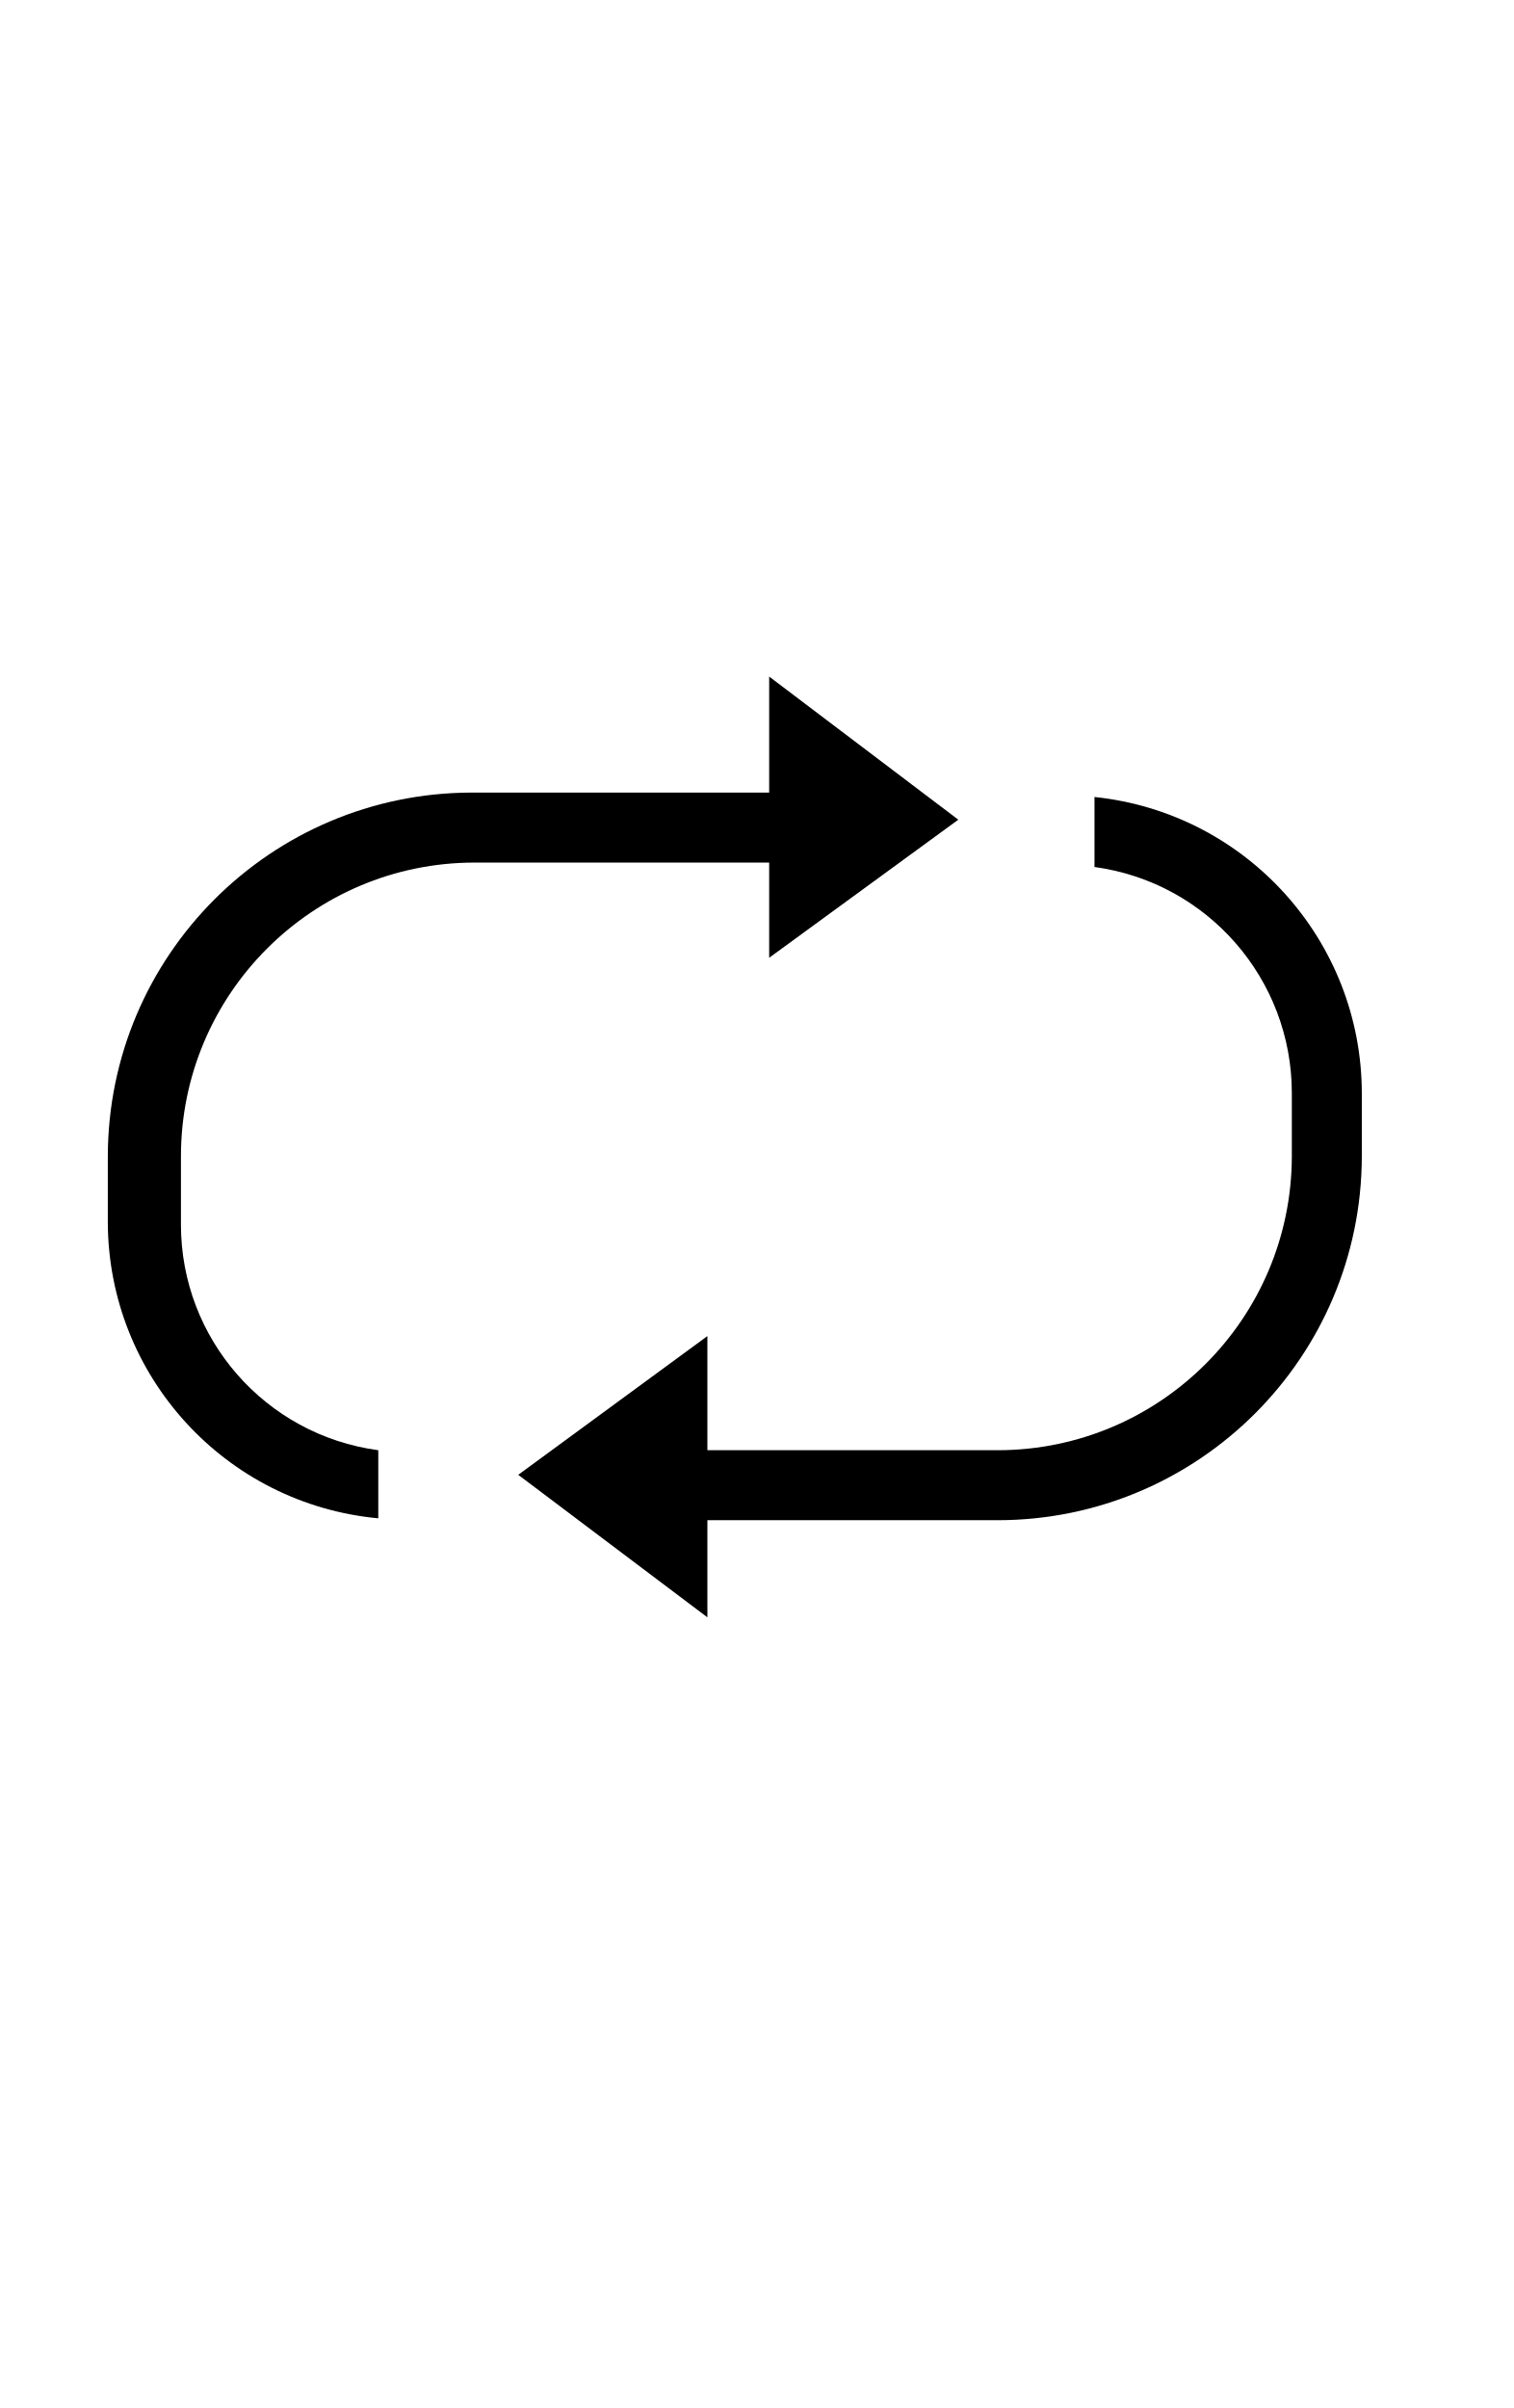
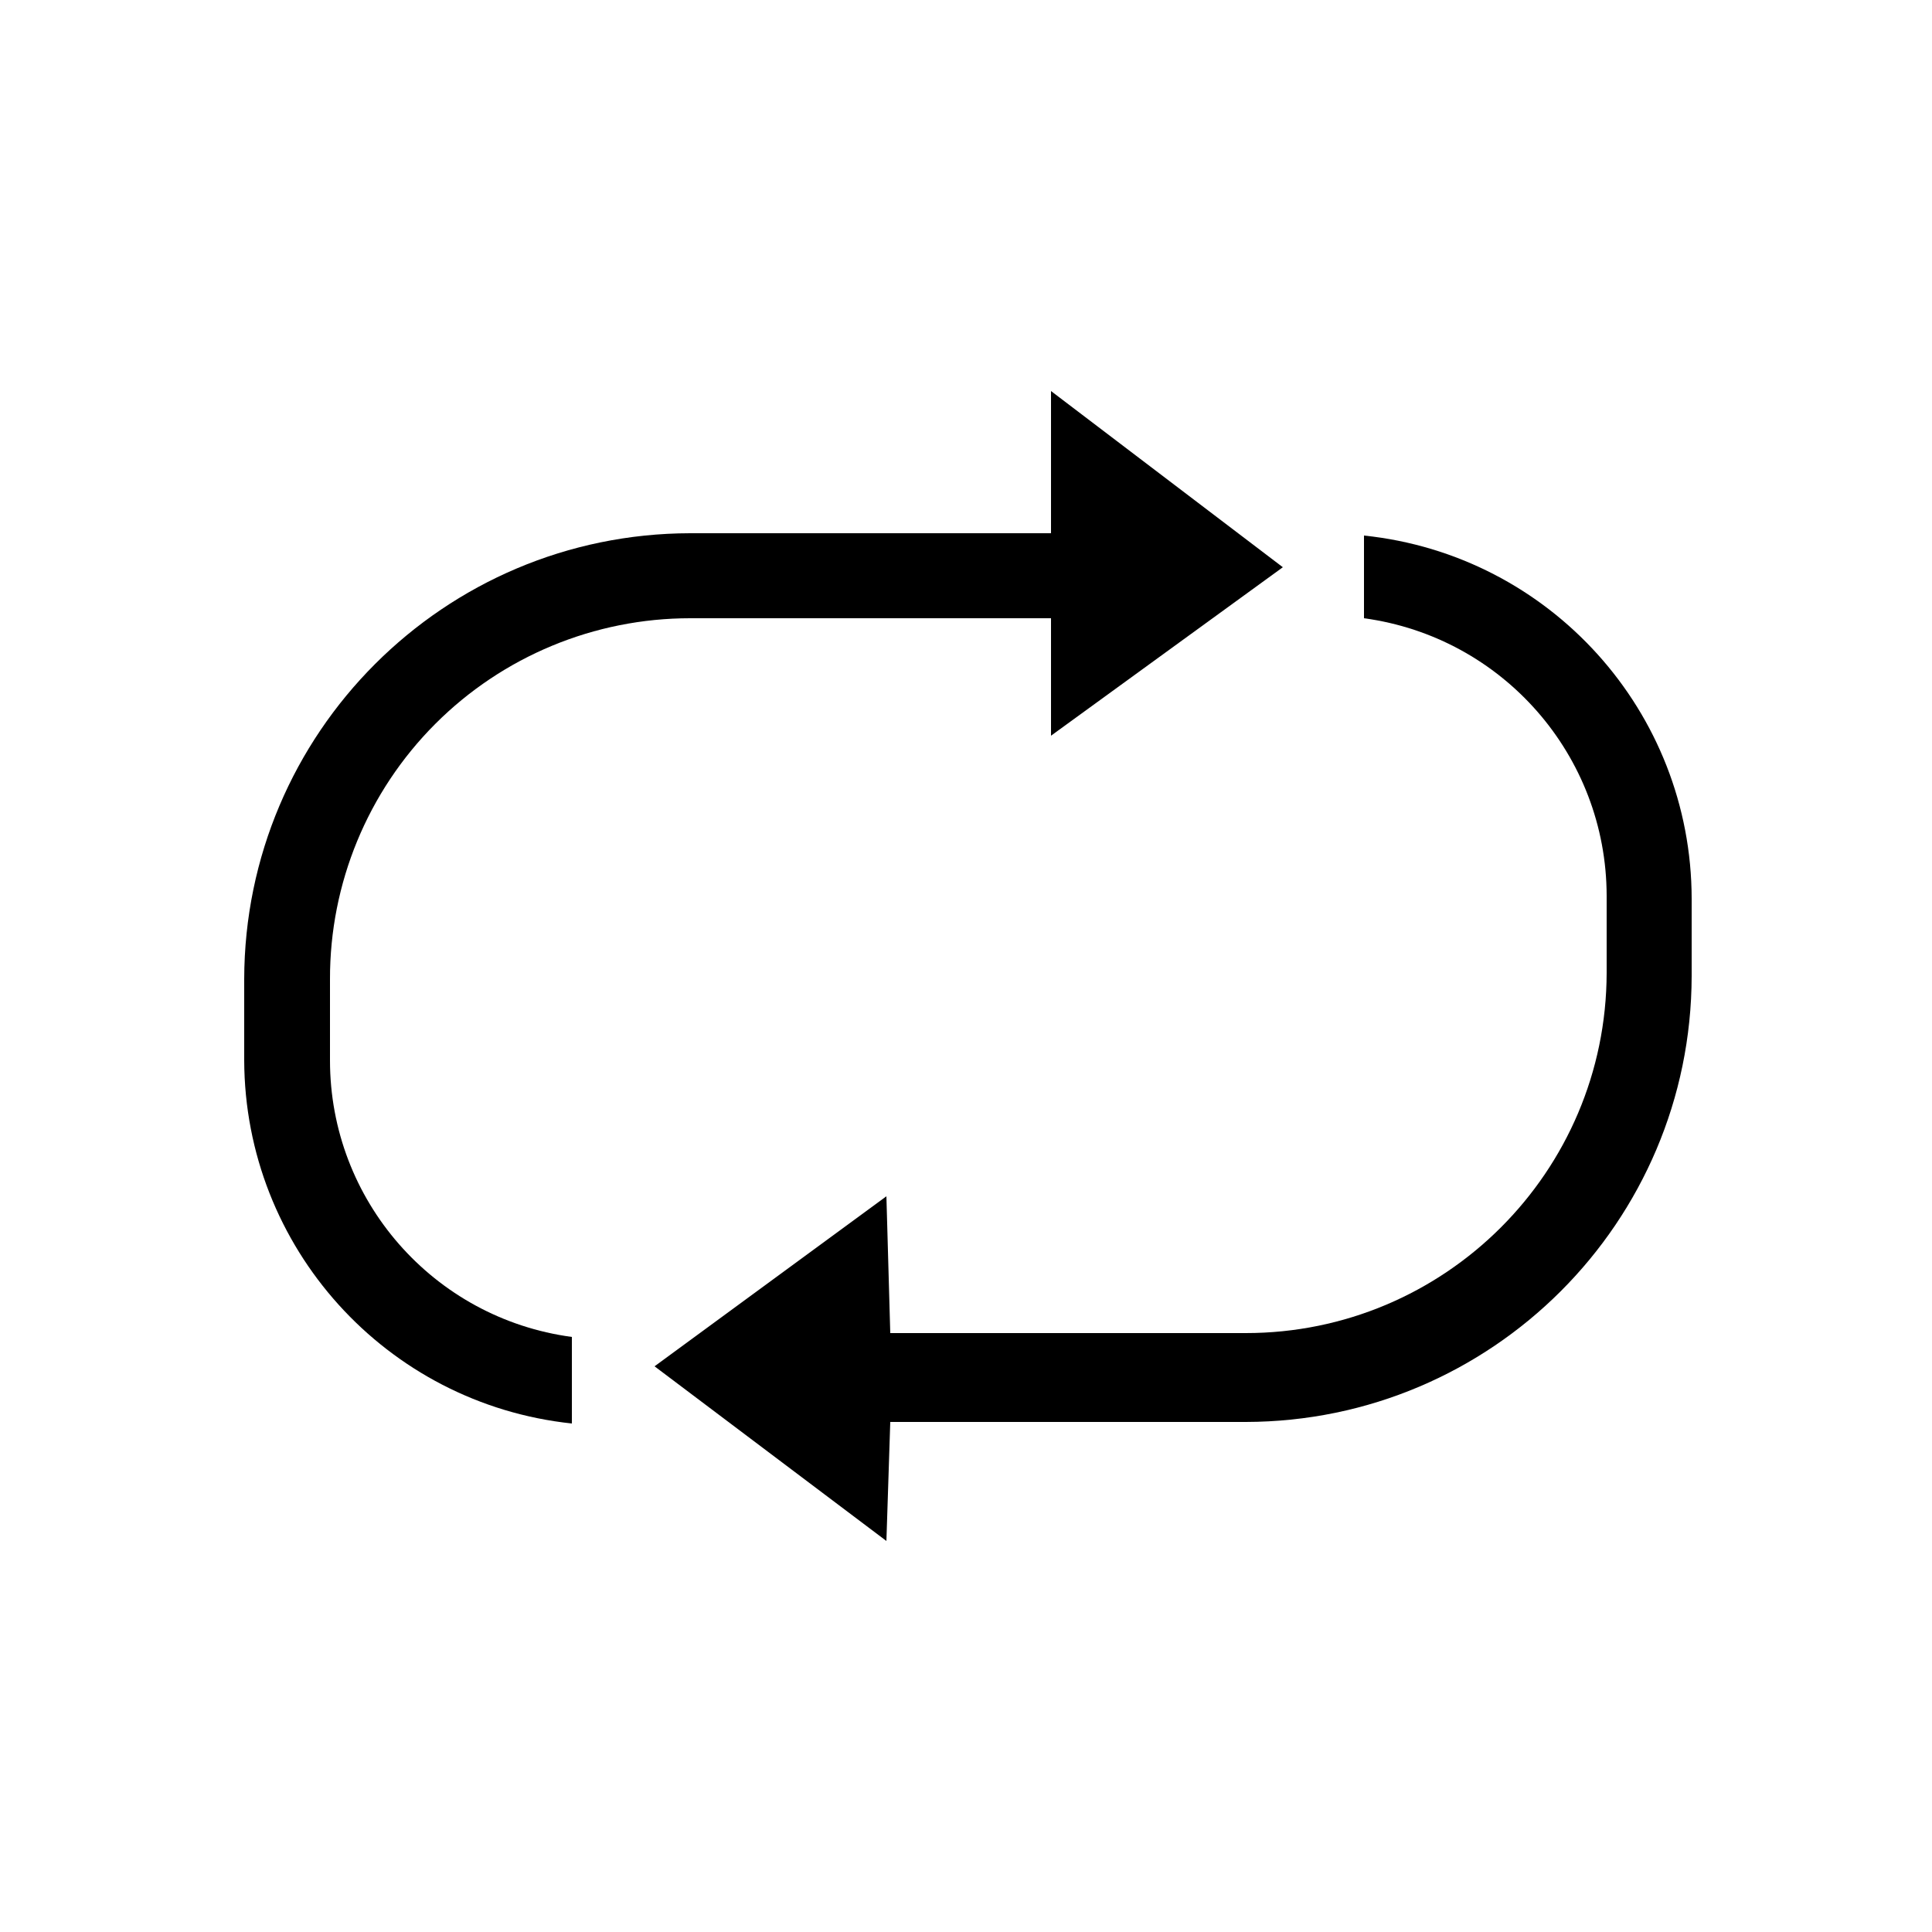
- <svg xmlns="http://www.w3.org/2000/svg" id="Layer_1" data-name="Layer 1" viewBox="0 0 24 38.19">
-   <path stroke="none" d="M7.48,12.57a5.78,5.78,0,0,0-5.77,5.77v1.05A4.73,4.73,0,0,0,6,24.08V23a3.61,3.61,0,0,1-3.13-3.58V18.34a4.66,4.66,0,0,1,4.66-4.66h4.67v1.51l3-2.19-3-2.27,0,1.84Z" />
-   <path stroke="none" d="M11.22,21.19l-3,2.2,3,2.26,0-1.54h4.61a5.78,5.78,0,0,0,5.77-5.77v-1a4.73,4.73,0,0,0-4.24-4.7v1.11a3.62,3.62,0,0,1,3.13,3.59v1A4.67,4.67,0,0,1,15.83,23H11.22Z" />
+ <svg xmlns="http://www.w3.org/2000/svg" id="Layer_1" data-name="Layer 1" viewBox="0 0 25 25">
+   <path stroke="none" d="M8.93,6.9a5.78,5.78,0,0,0-5.77,5.77v1.05a4.74,4.74,0,0,0,4.24,4.7V17.3a3.61,3.61,0,0,1-3.13-3.58V12.67A4.66,4.66,0,0,1,8.93,8H13.6V9.52l3-2.18-3-2.28,0,1.84Z" />
+   <path stroke="none" d="M11.47,15.48l-3,2.2,3,2.26.05-1.54h4.6a5.78,5.78,0,0,0,5.77-5.77v-1a4.73,4.73,0,0,0-4.24-4.7V8a3.63,3.63,0,0,1,3.14,3.59v1a4.67,4.67,0,0,1-4.67,4.66h-4.6Z" />
</svg>
